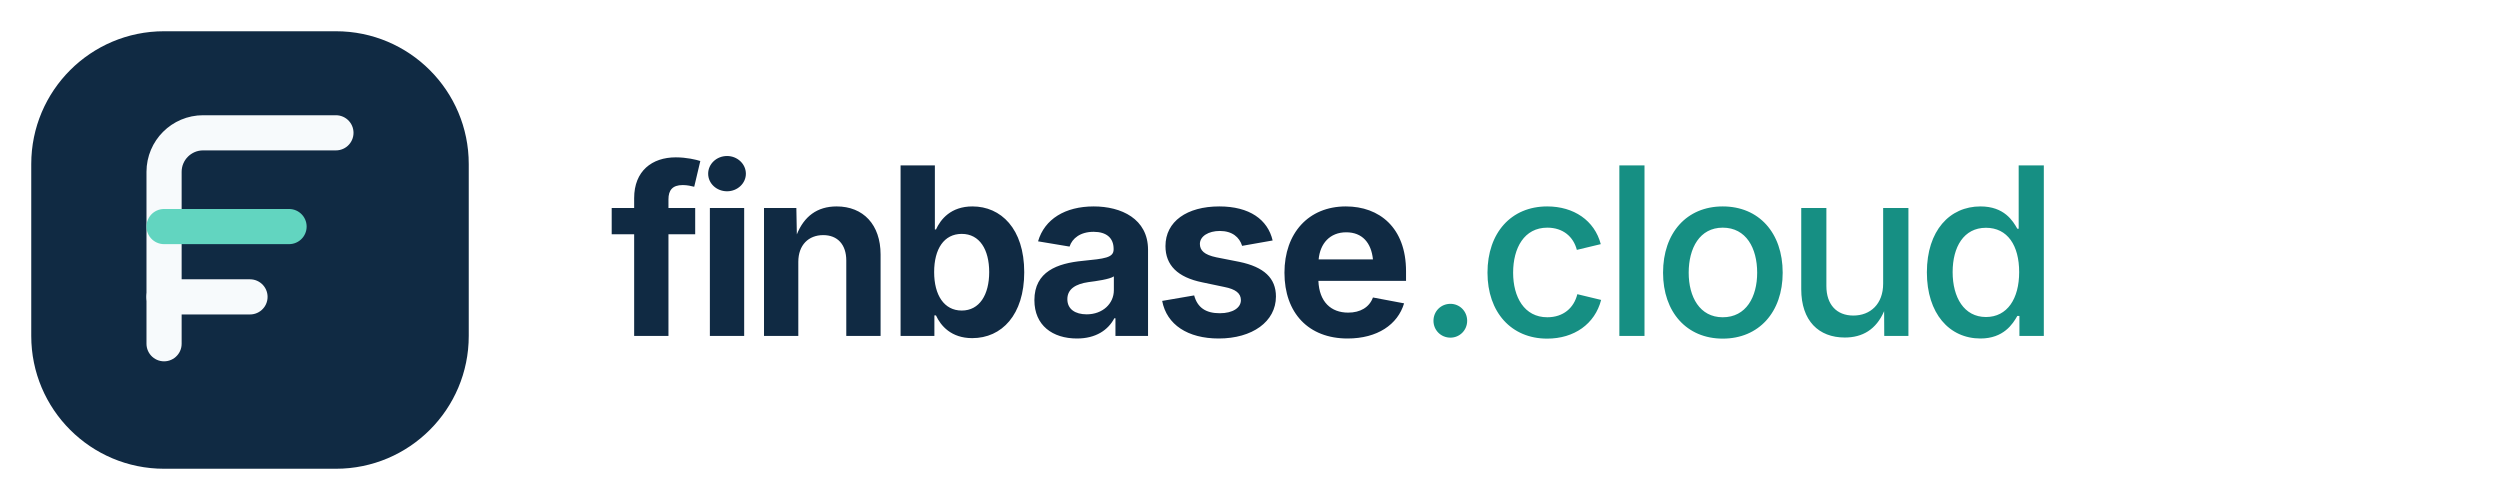
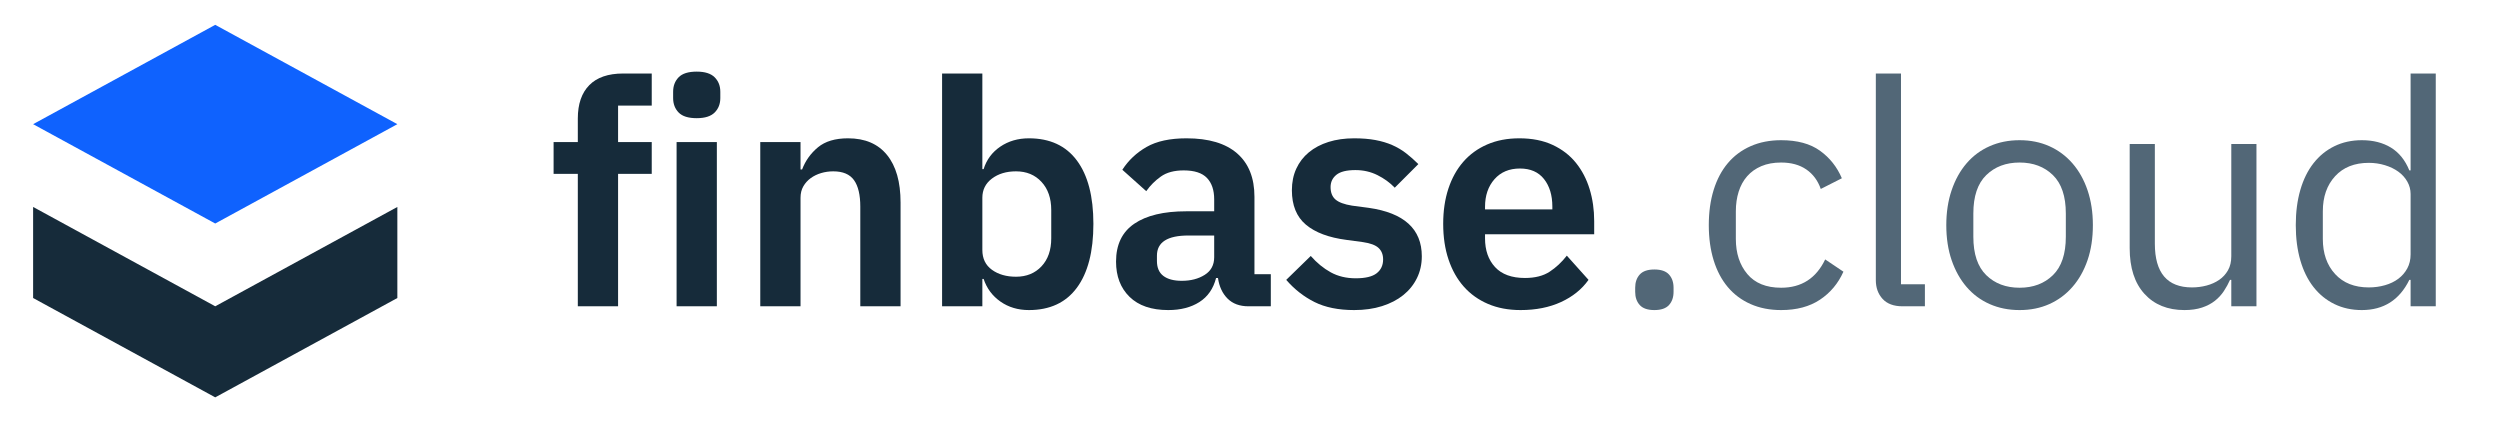
- <svg xmlns="http://www.w3.org/2000/svg" width="320" height="64" viewBox="0 0 320 64" fill="none" role="img" aria-labelledby="title desc">
-   <rect x="4" y="4" width="56" height="56" rx="17" fill="#102A43" />
-   <path d="M21 44V22a5 5 0 0 1 5-5h17" stroke="#F7FAFC" stroke-width="4.5" stroke-linecap="round" stroke-linejoin="round" />
-   <path d="M21 29h16" stroke="#62D5C0" stroke-width="4.5" stroke-linecap="round" />
-   <path d="M21 38h11" stroke="#F7FAFC" stroke-width="4.5" stroke-linecap="round" />
-   <text x="78" y="43" fill="#102A43" font-family="Inter, ui-sans-serif, system-ui, -apple-system, BlinkMacSystemFont, 'Segoe UI', sans-serif" font-size="30" font-weight="700" letter-spacing="-1.2">finbase<tspan fill="#168F83" font-weight="500">.cloud</tspan>
-   </text>
+ <svg xmlns="http://www.w3.org/2000/svg" width="302" height="52" viewBox="0 0 302 52" fill="none" role="img" aria-labelledby="title desc">
+   <path d="M4 15 26 3 48 15 26 27Z" fill="#0F62FE" />
+   <path d="M4 25 26 37 48 25V36L26 48 4 36Z" fill="#162B3A" />
+   <g fill="#162B3A">
+     <path d="M100 421H23V522H100V597Q100 666 136.5 703.0Q173 740 244 740H335V638H228V522H335V421H228V0H100Z" transform="translate(66.000 37) scale(0.038 -0.038)" />
+     <path d="M138 598Q98 598 80.5 616.0Q63 634 63 662V682Q63 710 80.5 728.0Q98 746 138 746Q177 746 195.0 728.0Q213 710 213 682V662Q213 634 195.0 616.0Q177 598 138 598ZM74 522H202V0H74Z" transform="translate(78.920 37) scale(0.038 -0.038)" />
+     <path d="M74 0V522H202V435H207Q223 477 257.5 505.5Q292 534 353 534Q434 534 477.0 481.0Q520 428 520 330V0H392V317Q392 373 372.0 401.0Q352 429 306 429Q286 429 267.5 423.5Q249 418 234.5 407.5Q220 397 211.0 381.5Q202 366 202 345V0Z" transform="translate(89.028 37) scale(0.038 -0.038)" />
+     <path d="M74 740H202V436H206Q220 481 259.0 507.5Q298 534 350 534Q450 534 502.5 463.5Q555 393 555 262Q555 130 502.5 59.0Q450 -12 350 -12Q298 -12 259.5 15.0Q221 42 206 87H202V0H74ZM309 94Q359 94 390.0 127.0Q421 160 421 216V306Q421 362 390.0 395.5Q359 429 309 429Q263 429 232.5 406.0Q202 383 202 345V179Q202 138 232.5 116.0Q263 94 309 94Z" transform="translate(110.992 37) scale(0.038 -0.038)" />
+     <path d="M458 0Q416 0 391.5 24.5Q367 49 361 90H355Q342 39 302.0 13.5Q262 -12 203 -12Q123 -12 80.0 30.0Q37 72 37 142Q37 223 95.0 262.5Q153 302 260 302H349V340Q349 384 326.0 408.0Q303 432 252 432Q207 432 179.5 412.5Q152 393 133 366L57 434Q86 479 134.0 506.5Q182 534 261 534Q367 534 422.0 486.0Q477 438 477 348V102H529V0ZM246 81Q289 81 319.0 100.0Q349 119 349 156V225H267Q167 225 167 161V144Q167 112 187.5 96.5Q208 81 246 81Z" transform="translate(133.412 37) scale(0.038 -0.038)" />
+     <path d="M245 -12Q170 -12 119.0 13.5Q68 39 29 84L107 160Q136 127 170.5 108.0Q205 89 250 89Q296 89 316.5 105.0Q337 121 337 149Q337 172 322.5 185.5Q308 199 273 204L221 211Q136 222 91.5 259.5Q47 297 47 369Q47 407 61.0 437.5Q75 468 101.0 489.5Q127 511 163.5 522.5Q200 534 245 534Q283 534 312.5 528.5Q342 523 366.0 512.5Q390 502 410.0 486.5Q430 471 449 452L374 377Q351 401 319.0 417.0Q287 433 249 433Q207 433 188.5 418.0Q170 403 170 379Q170 353 185.5 339.5Q201 326 238 320L291 313Q460 289 460 159Q460 121 444.5 89.5Q429 58 401.0 35.5Q373 13 333.5 0.5Q294 -12 245 -12Z" transform="translate(154.274 37) scale(0.038 -0.038)" />
+     <path d="M285 -12Q227 -12 181.5 7.5Q136 27 104.5 62.5Q73 98 56.0 148.5Q39 199 39 262Q39 324 55.5 374.0Q72 424 103.0 459.5Q134 495 179.0 514.5Q224 534 281 534Q342 534 387.0 513.0Q432 492 461.0 456.0Q490 420 504.5 372.5Q519 325 519 271V229H172V216Q172 159 204.0 124.5Q236 90 299 90Q347 90 377.5 110.0Q408 130 432 161L501 84Q469 39 413.5 13.5Q358 -12 285 -12ZM283 438Q232 438 202.0 404.0Q172 370 172 316V308H386V317Q386 371 359.5 404.5Q333 438 283 438Z" transform="translate(172.856 37) scale(0.038 -0.038)" />
+   </g>
+   <g fill="#526777">
+     <path d="M136 -12Q104 -12 89.5 4.0Q75 20 75 46V59Q75 85 89.5 101.0Q104 117 136 117Q168 117 182.5 101.0Q197 85 197 59V46Q197 20 182.5 4.0Q168 -12 136 -12Z" transform="translate(194.680 37) scale(0.038 -0.038)" />
+     <path d="M277 -12Q223 -12 180.0 7.0Q137 26 107.5 61.0Q78 96 62.5 146.0Q47 196 47 258Q47 320 62.5 370.0Q78 420 107.5 455.0Q137 490 180.0 509.0Q223 528 277 528Q354 528 400.5 494.5Q447 461 470 407L403 373Q389 413 357.0 435.0Q325 457 277 457Q241 457 214.0 445.5Q187 434 169.0 413.5Q151 393 142.0 364.5Q133 336 133 302V214Q133 146 169.5 102.5Q206 59 277 59Q374 59 417 149L475 110Q450 54 400.5 21.0Q351 -12 277 -12Z" transform="translate(204.636 37) scale(0.038 -0.038)" />
+     <path d="M170 0Q128 0 106.5 23.5Q85 47 85 83V740H165V70H241V0Z" transform="translate(223.370 37) scale(0.038 -0.038)" />
+     <path d="M280 -12Q228 -12 185.0 7.0Q142 26 111.5 61.5Q81 97 64.0 146.5Q47 196 47 258Q47 319 64.0 369.0Q81 419 111.5 454.5Q142 490 185.0 509.0Q228 528 280 528Q332 528 374.5 509.0Q417 490 448.0 454.5Q479 419 496.0 369.0Q513 319 513 258Q513 196 496.0 146.5Q479 97 448.0 61.5Q417 26 374.5 7.0Q332 -12 280 -12ZM280 59Q345 59 386.0 99.0Q427 139 427 221V295Q427 377 386.0 417.0Q345 457 280 457Q215 457 174.0 417.0Q133 377 133 295V221Q133 139 174.0 99.0Q215 59 280 59Z" transform="translate(233.326 37) scale(0.038 -0.038)" />
+     <path d="M403 84H399Q391 66 379.5 48.5Q368 31 351.0 17.5Q334 4 310.0 -4.0Q286 -12 254 -12Q174 -12 127.0 39.5Q80 91 80 185V516H160V199Q160 60 278 60Q302 60 324.5 66.0Q347 72 364.5 84.0Q382 96 392.5 114.5Q403 133 403 159V516H483V0H403Z" transform="translate(254.226 37) scale(0.038 -0.038)" />
+     <path d="M415 84H411Q364 -12 260 -12Q212 -12 173.0 7.0Q134 26 106.5 61.0Q79 96 64.5 146.0Q50 196 50 258Q50 320 64.5 370.0Q79 420 106.5 455.0Q134 490 173.0 509.0Q212 528 260 528Q314 528 352.5 504.5Q391 481 411 432H415V740H495V0H415ZM282 60Q309 60 333.5 67.0Q358 74 376.0 87.5Q394 101 404.5 120.5Q415 140 415 165V357Q415 378 404.5 396.5Q394 415 376.0 428.0Q358 441 333.5 448.5Q309 456 282 456Q214 456 175.0 413.5Q136 371 136 302V214Q136 145 175.0 102.5Q214 60 282 60Z" transform="translate(275.430 37) scale(0.038 -0.038)" />
+   </g>
</svg>
